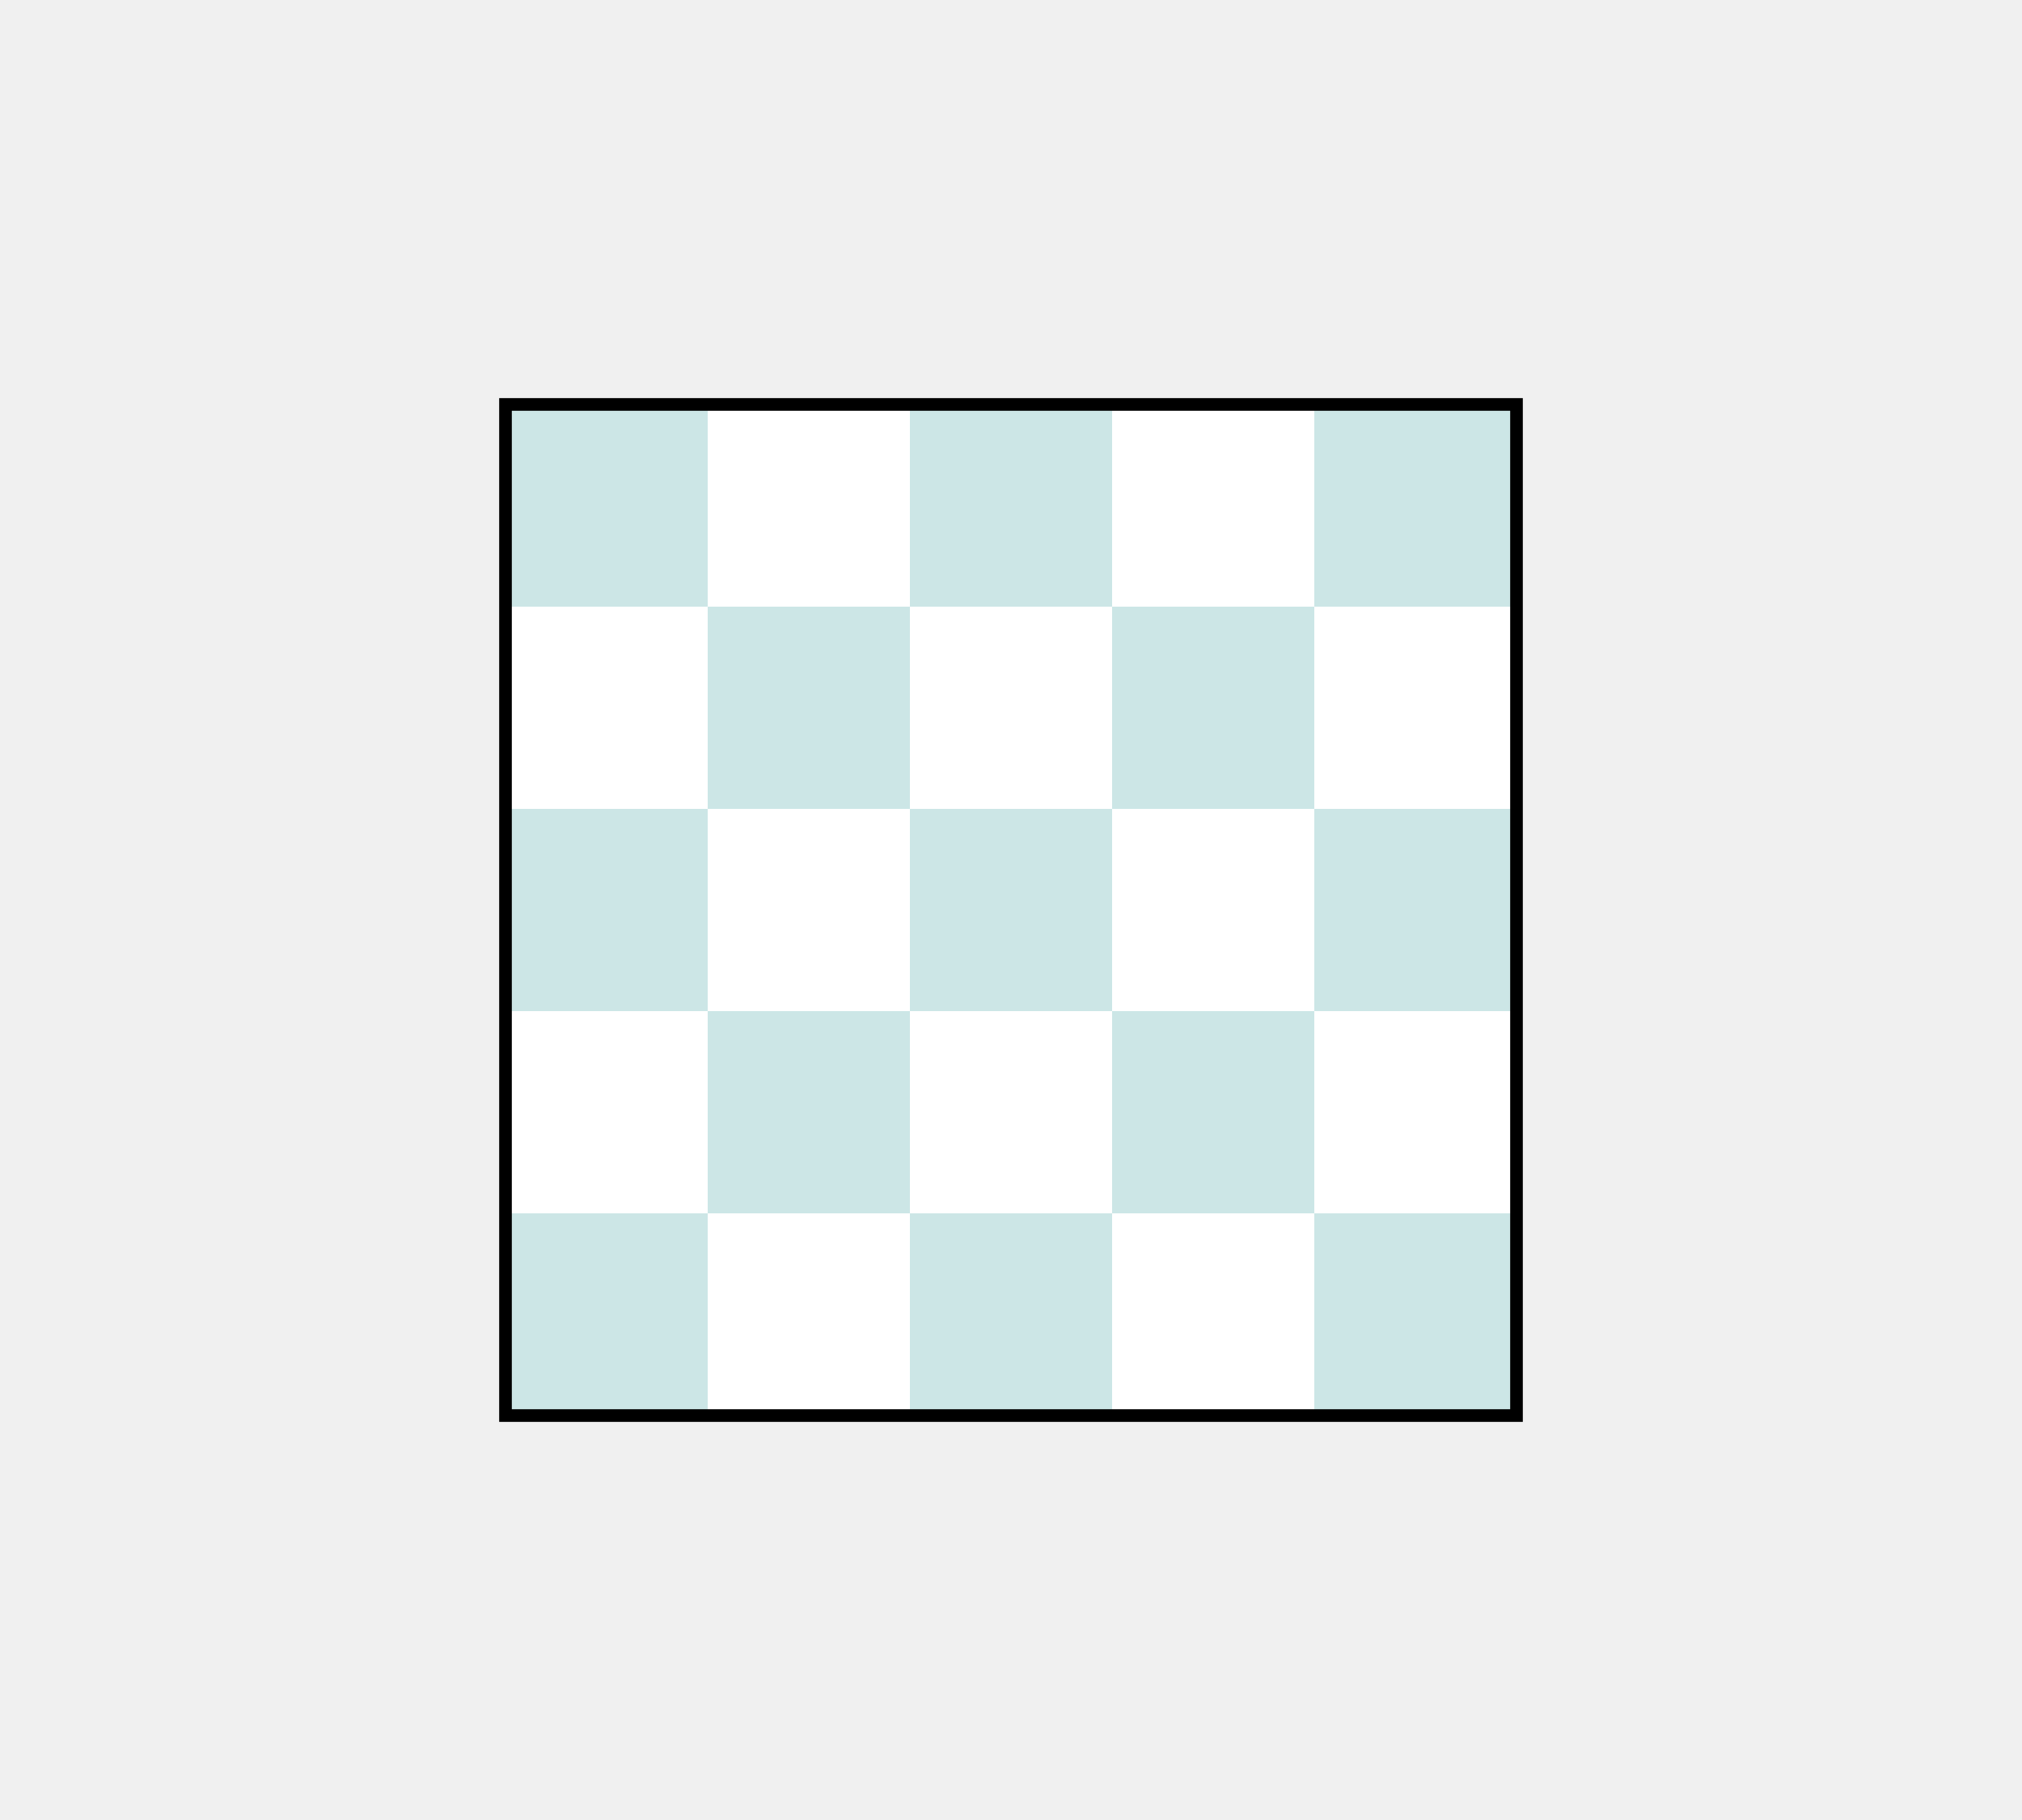
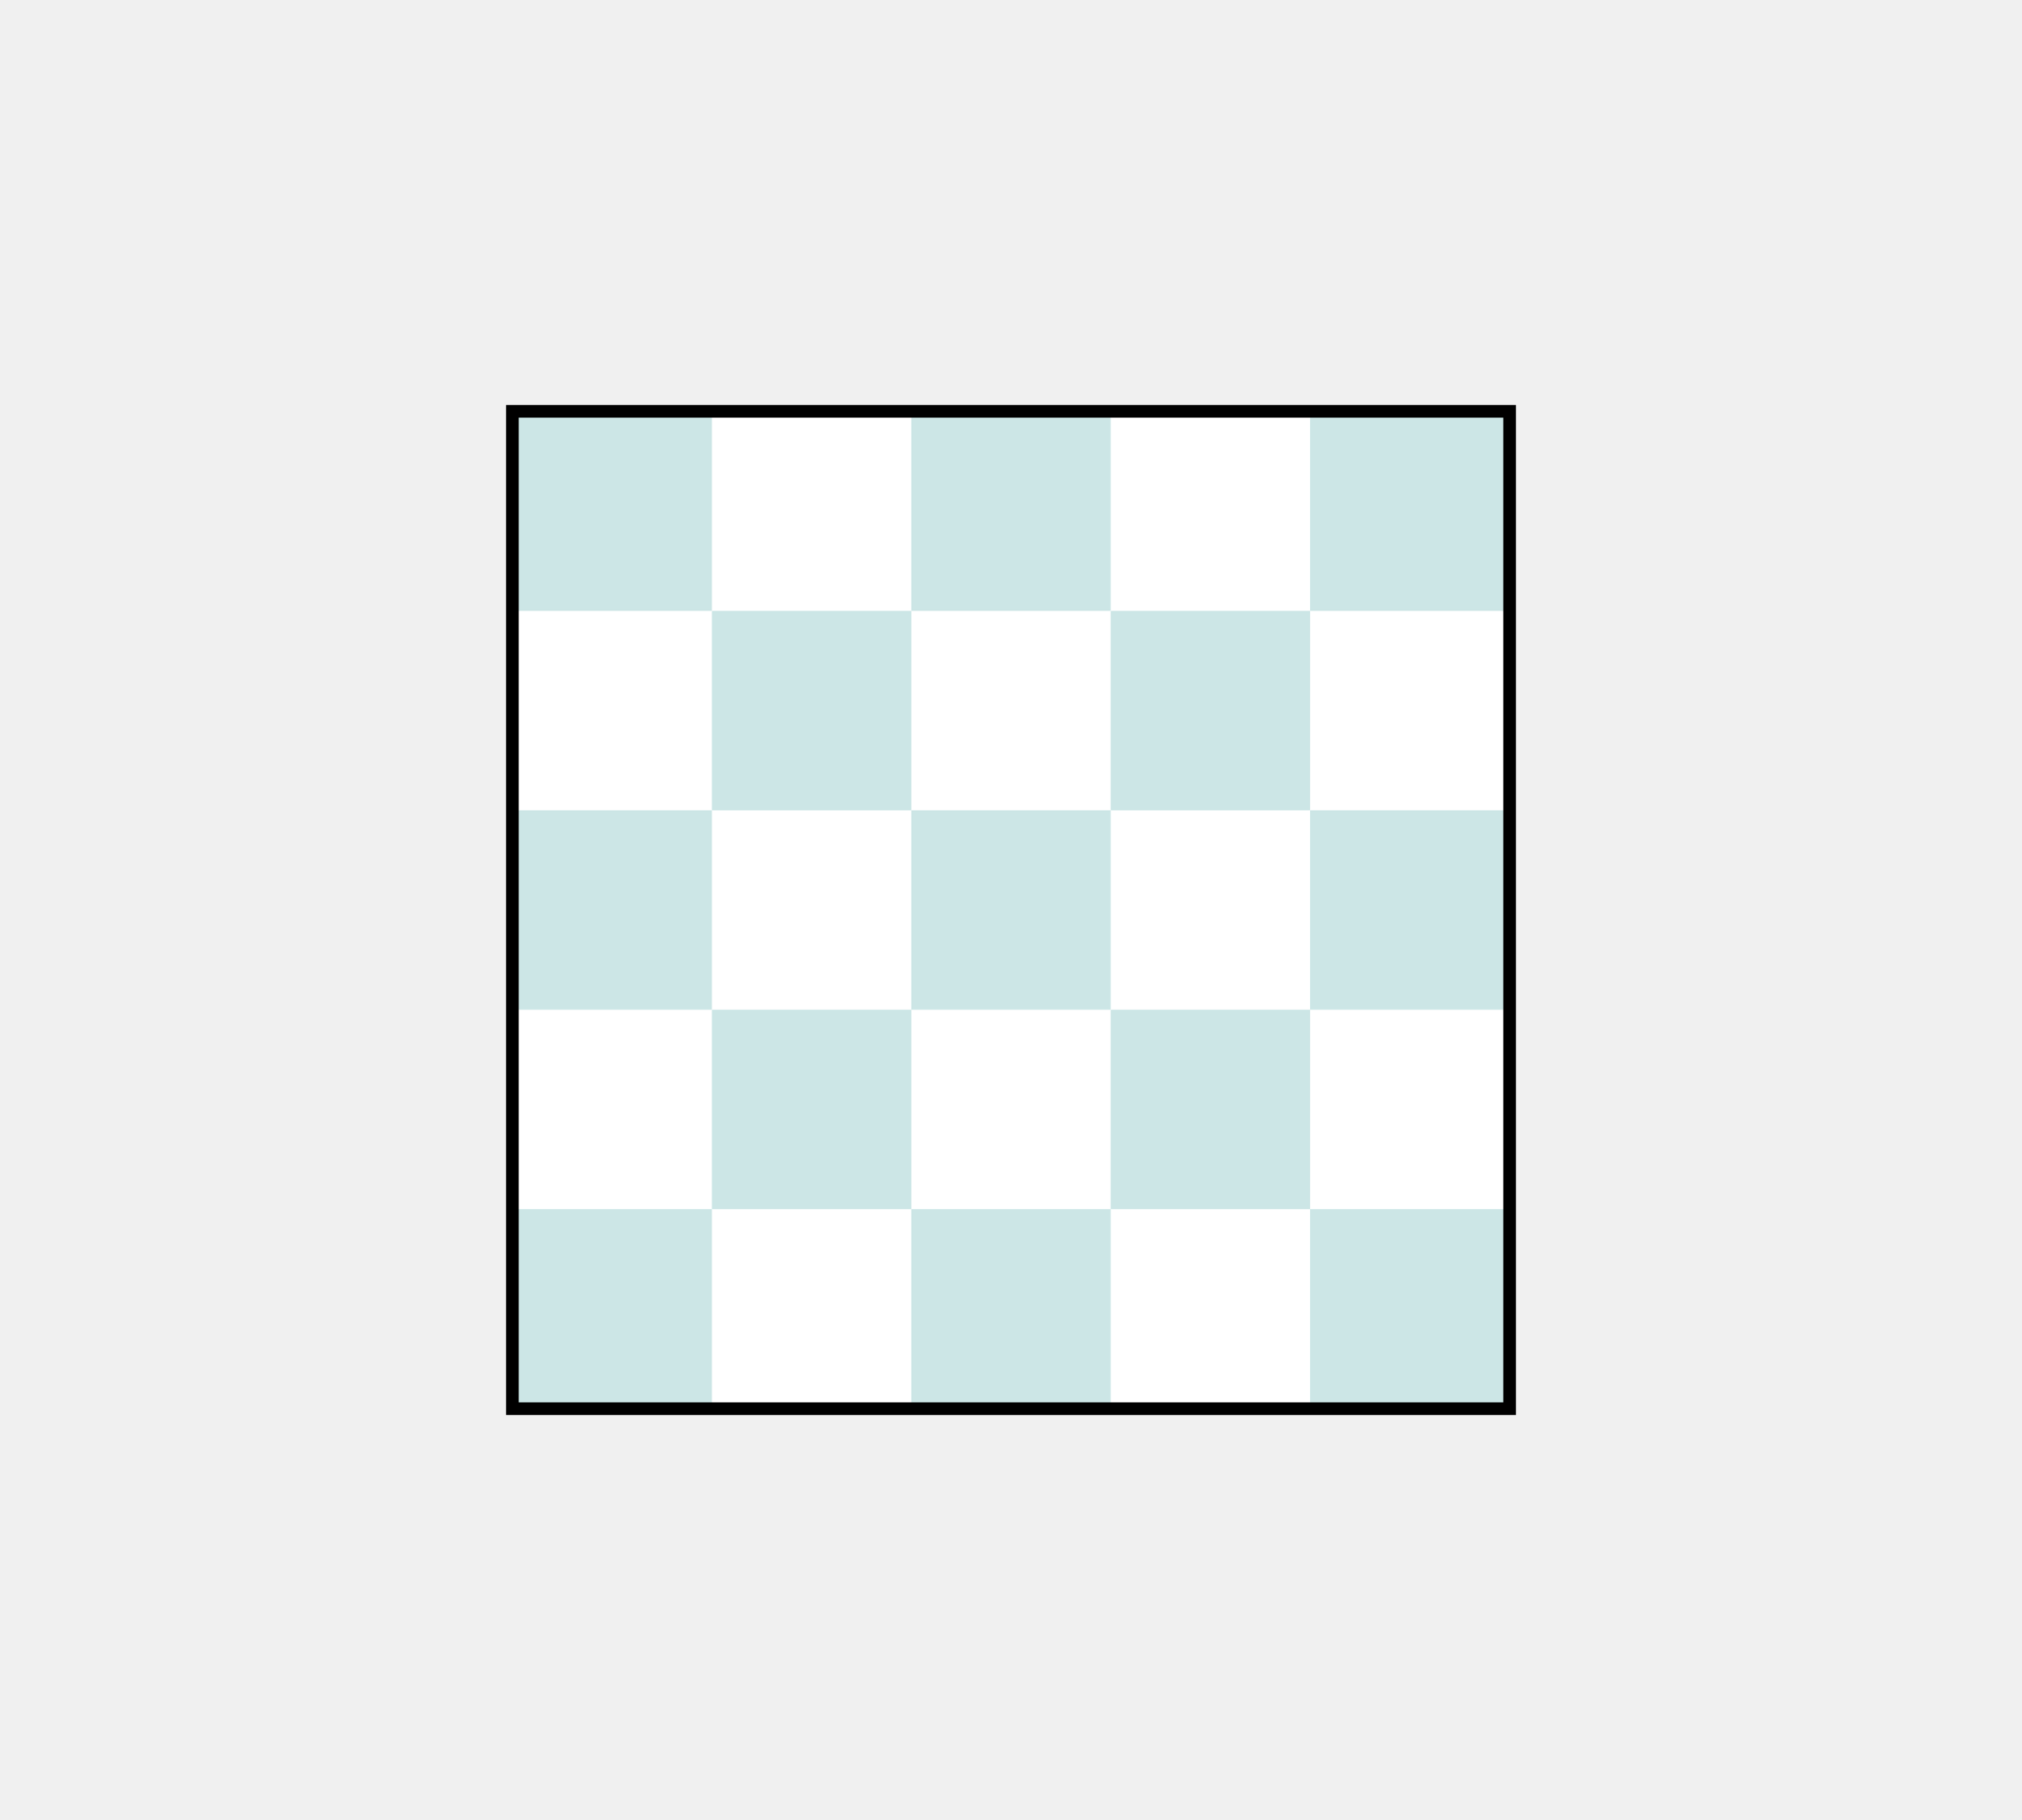
- <svg xmlns="http://www.w3.org/2000/svg" width="320" height="288" viewBox="-80 -64 320 288">
+ <svg xmlns="http://www.w3.org/2000/svg" width="320" height="288" viewBox="-82 -66 324 292">
  <defs>
    <pattern id="grid" width="64" height="64" patternUnits="userSpaceOnUse">
      <rect width="64" height="64" fill="white" />
      <rect width="32" height="32" fill="#cce6e6" />
      <rect x="32" y="32" width="32" height="32" fill="#cce6e6" />
    </pattern>
  </defs>
  <rect width="160" height="160" fill="url(#grid)" vector-effect="non-scaling-stroke" stroke="black" stroke-width="2px" />
</svg>
